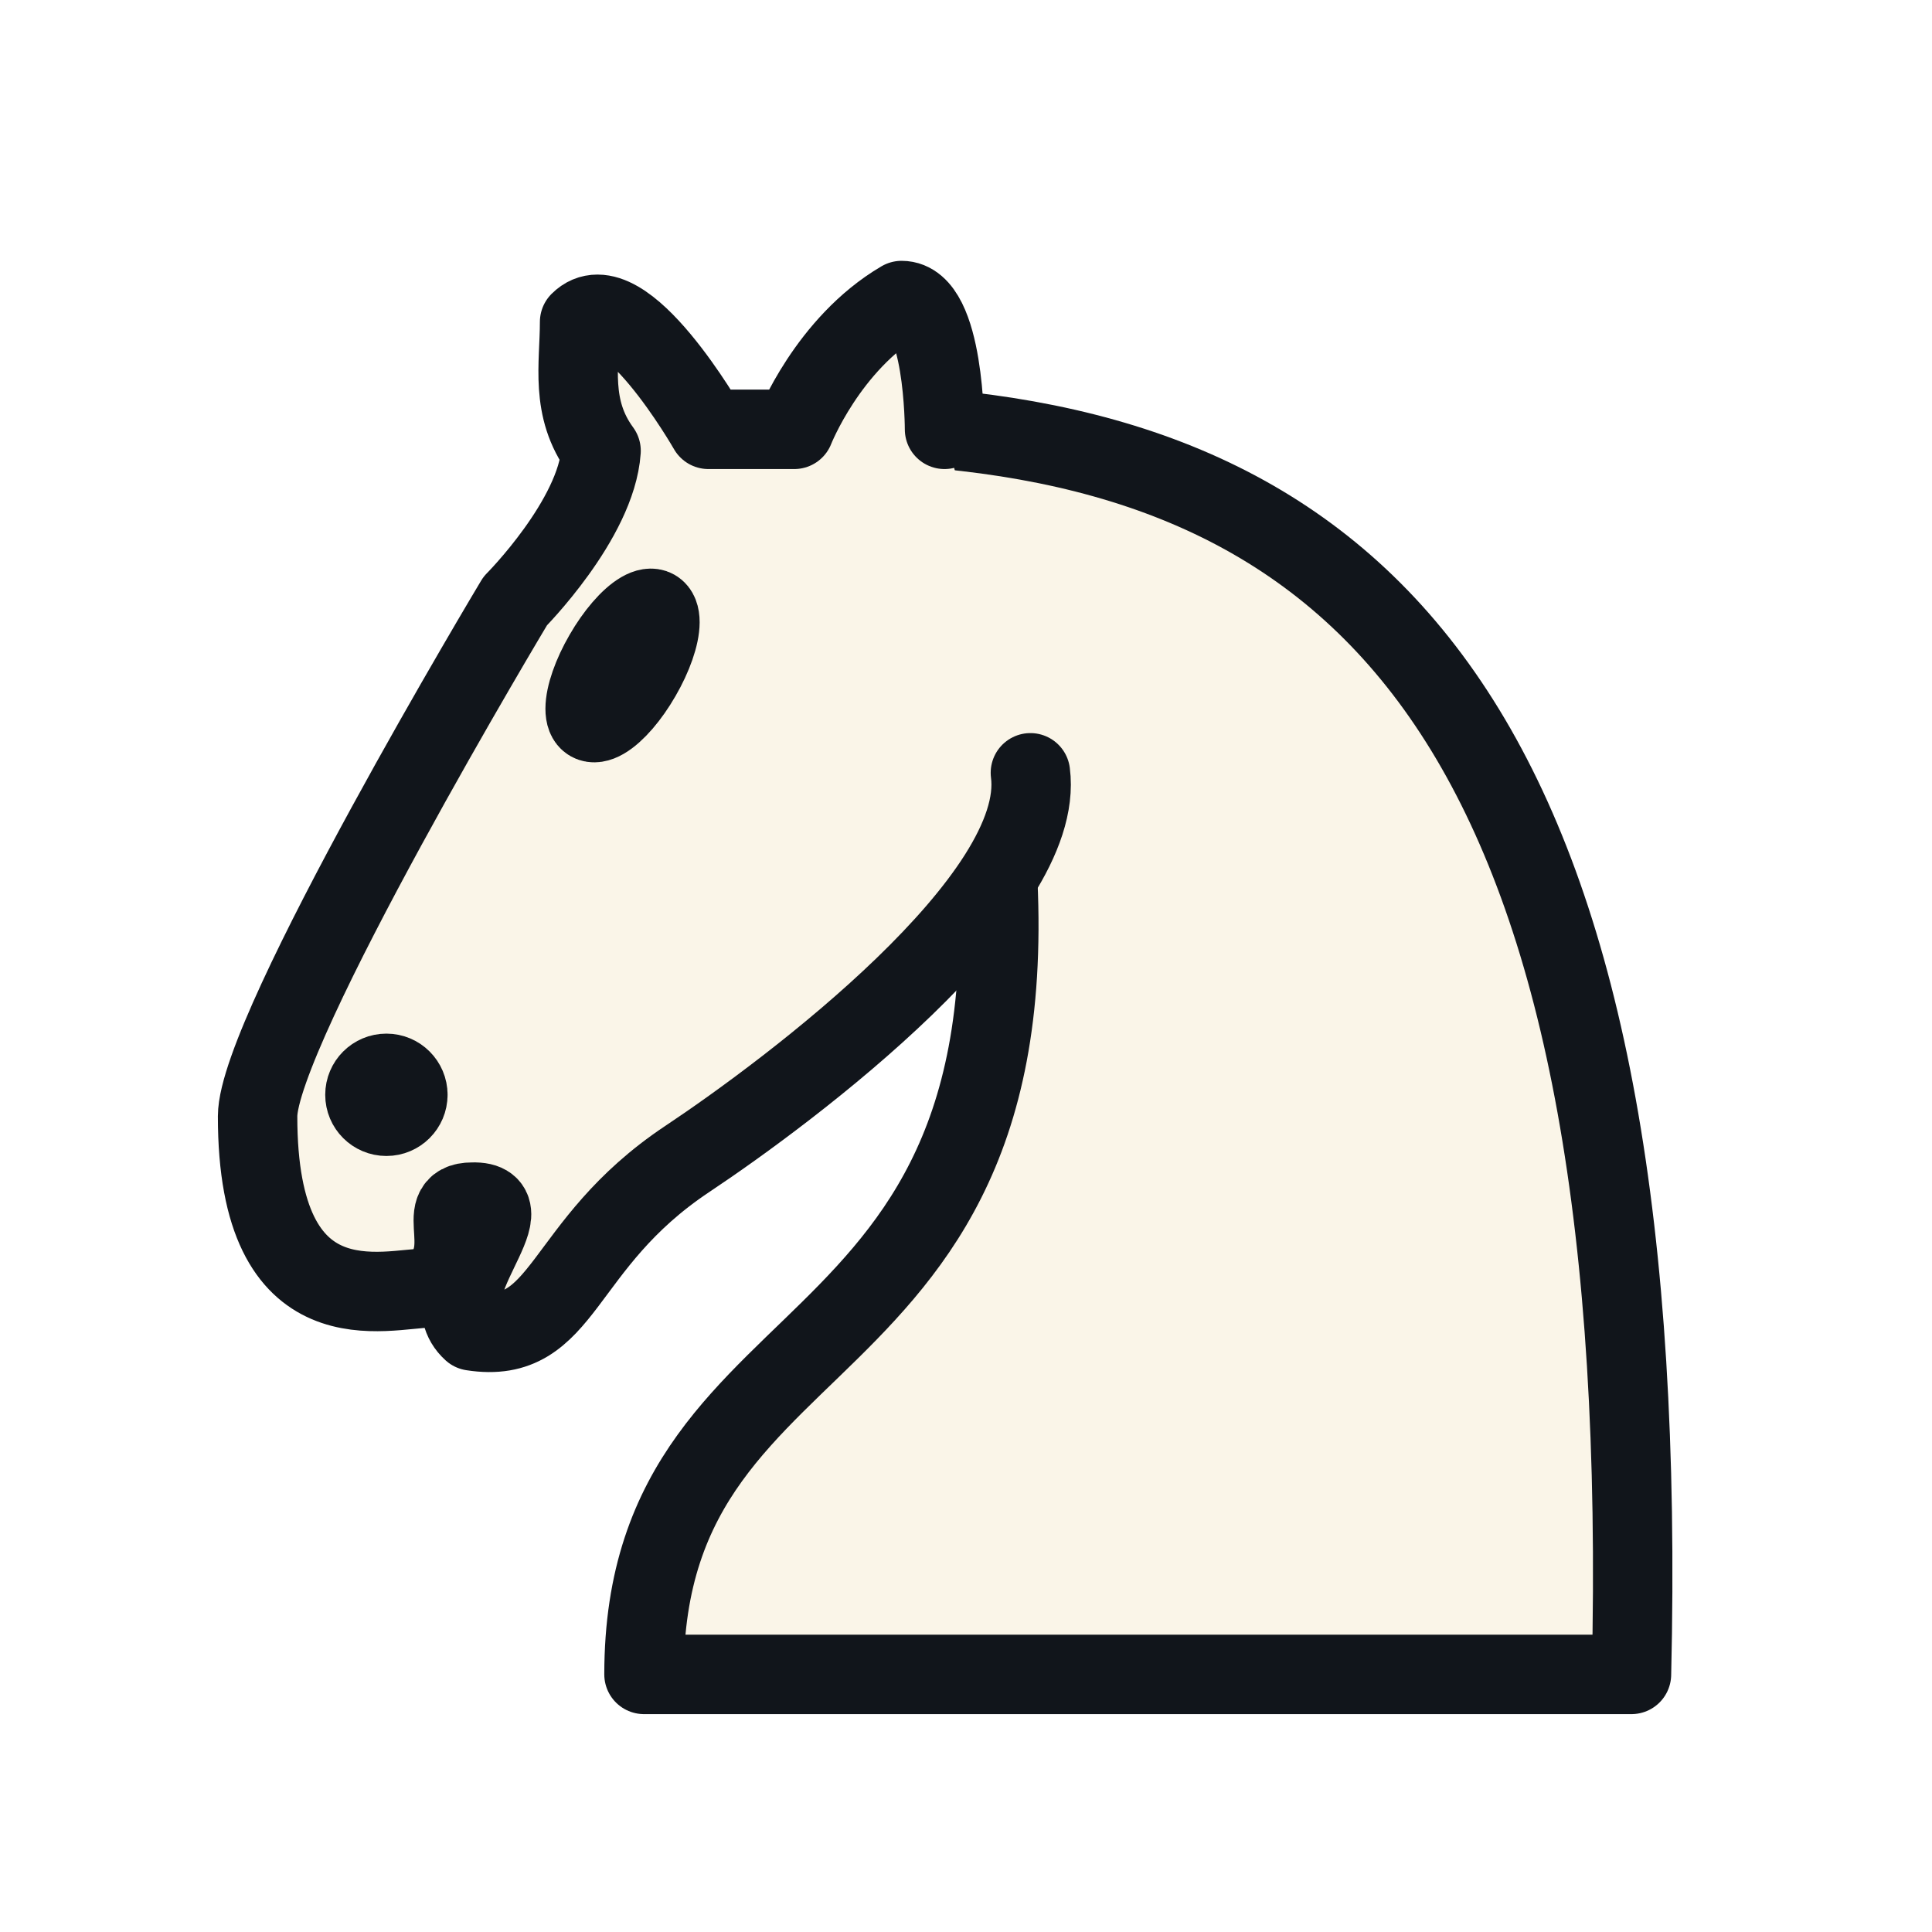
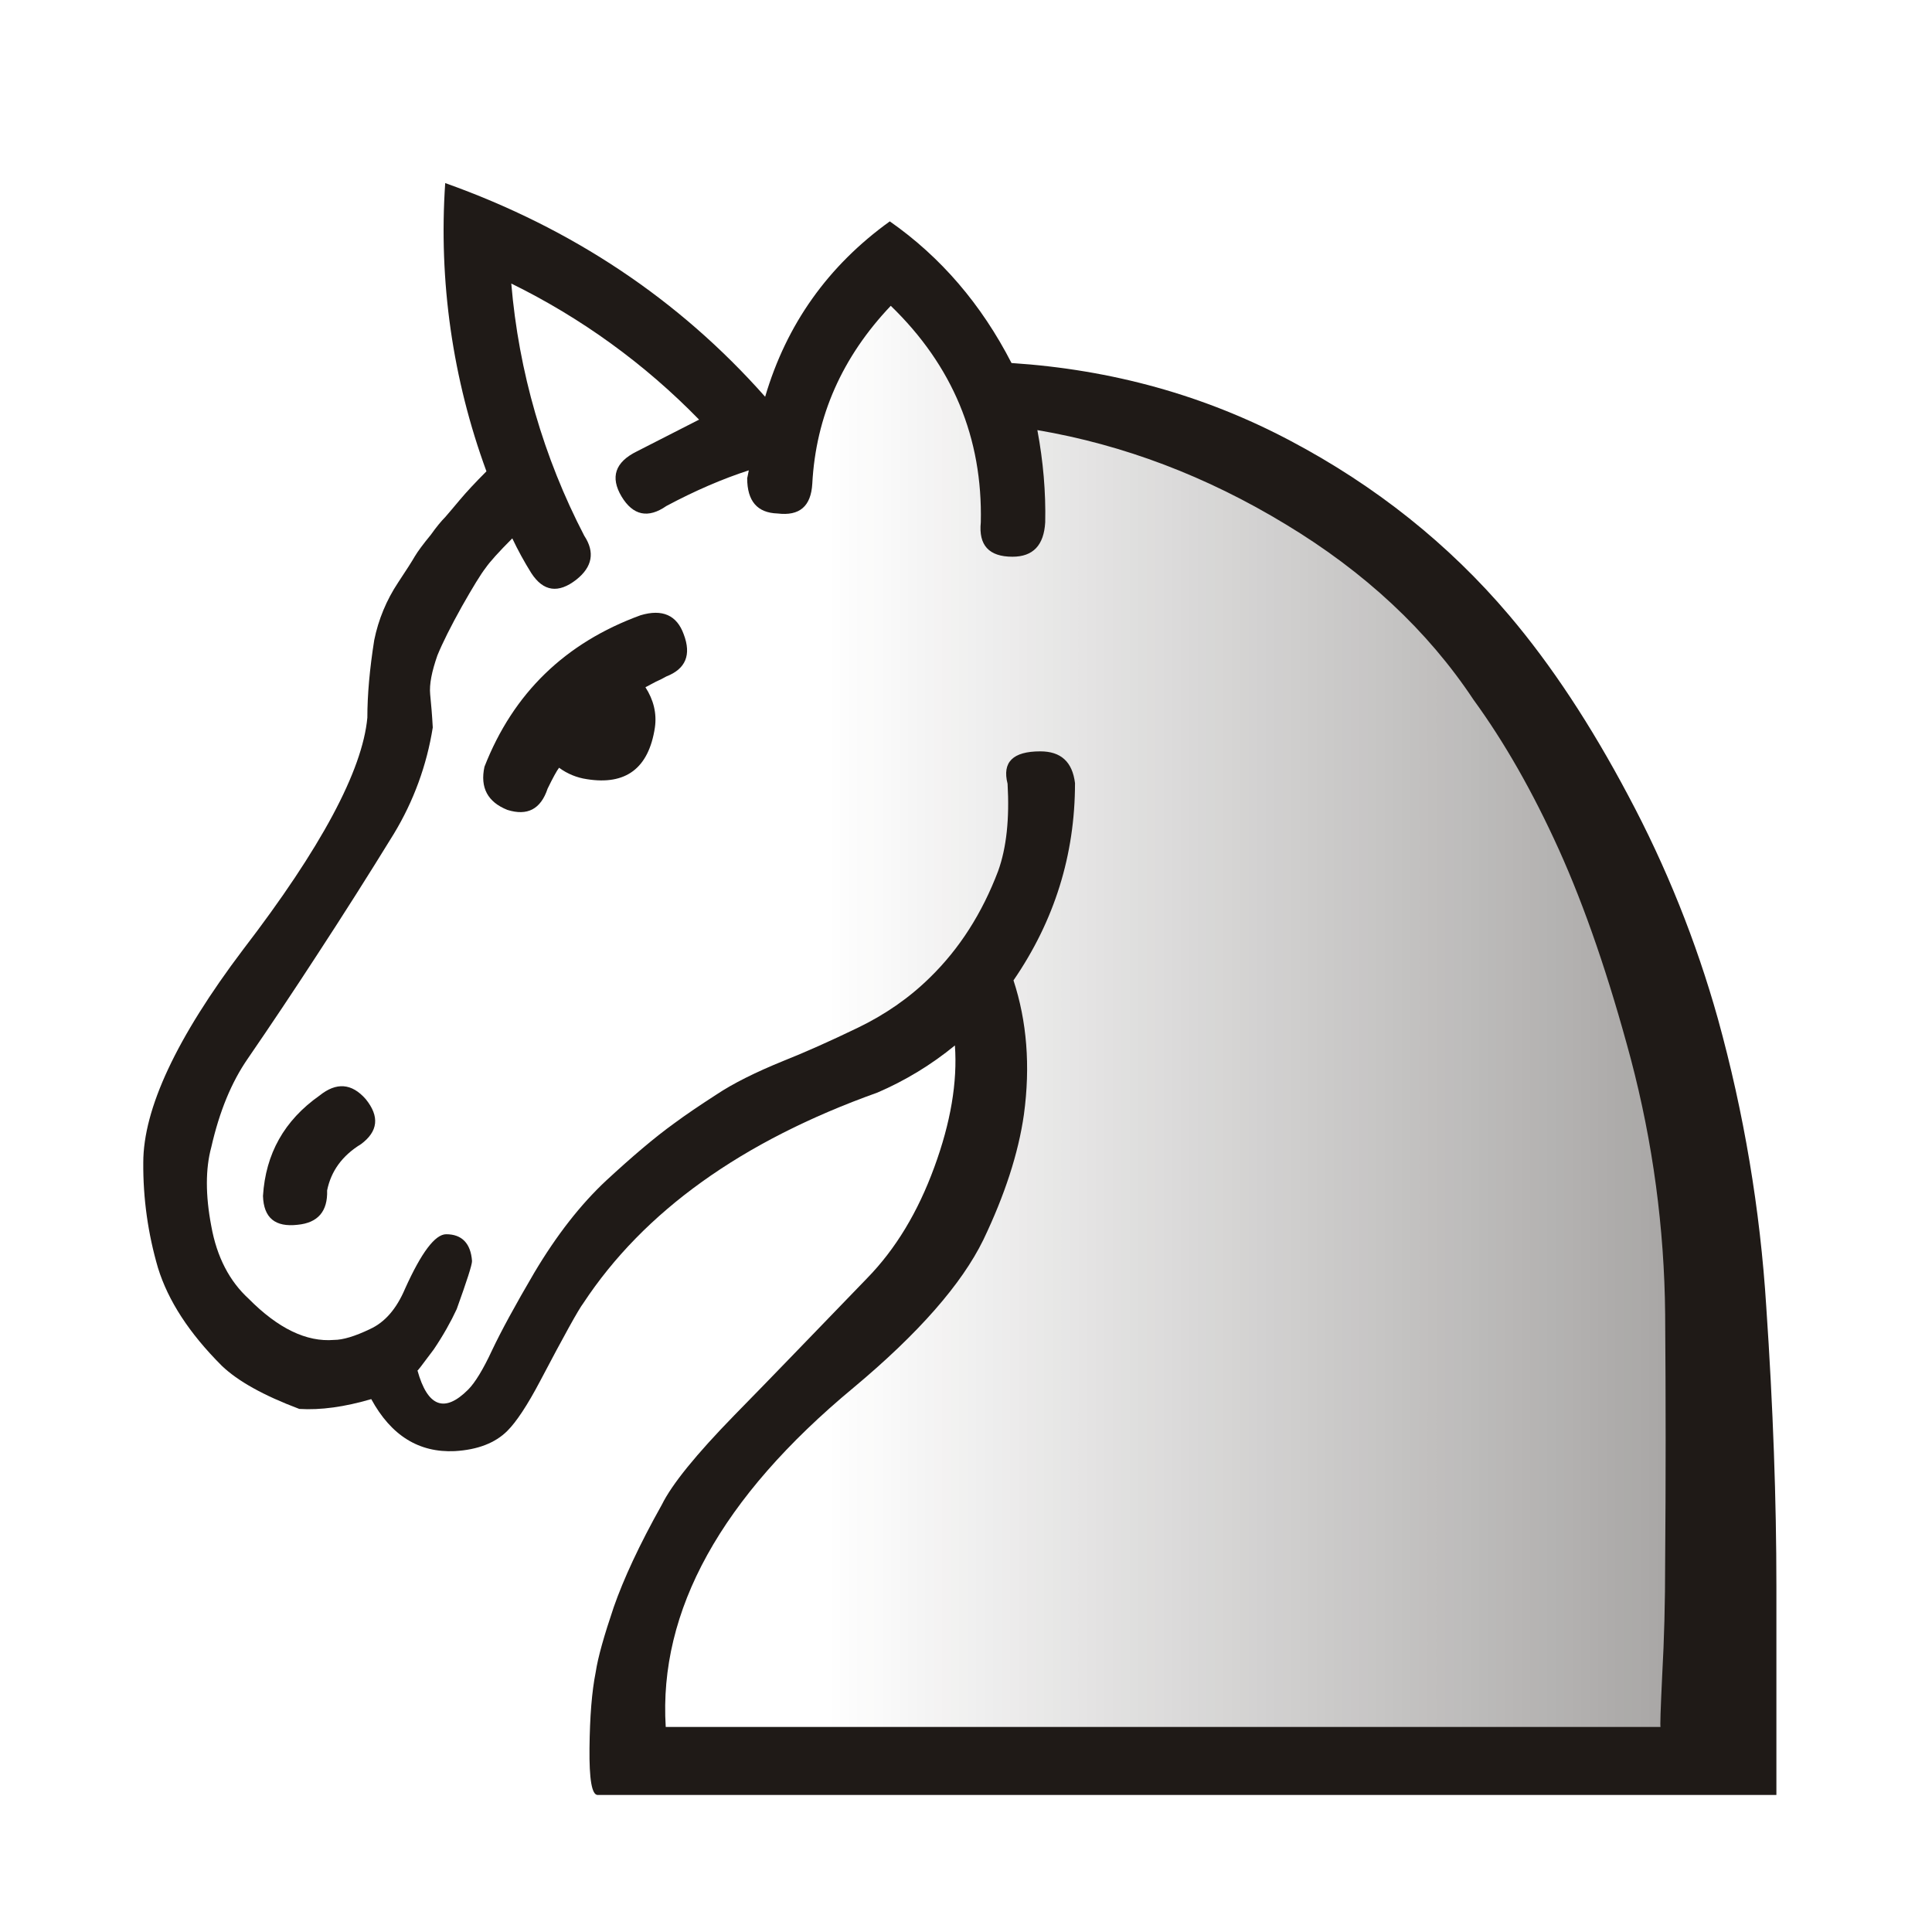
- <svg xmlns="http://www.w3.org/2000/svg" fill="#faf5e8" viewBox="0 0 45 45">
-   <g fill="none" fill-rule="evenodd" stroke="#11151b" stroke-linecap="round" stroke-linejoin="round" stroke-width="1.85">
-     <path fill="#faf5e8" d="M22 10c10.5 1 16.5 8 16 29H15c0-9 10-6.5 8-21" />
-     <path fill="#faf5e8" d="M24 18c.38 2.91-5.55 7.37-8 9-3 2-2.82 4.34-5 4-1.042-.94 1.41-3.04 0-3-1 0 .19 1.23-1 2-1 0-4.003 1-4-4 0-2 6-12 6-12s1.89-1.9 2-3.5c-.73-.994-.5-2-.5-3 1-1 3 2.5 3 2.5h2s.78-1.992 2.5-3c1 0 1 3 1 3" />
-     <path fill="#11151b" d="M9.5 25.5a.5.5 0 1 1-1 0 .5.5 0 1 1 1 0m5.433-9.75a.5 1.5 30 1 1-.866-.5.5 1.5 30 1 1 .866.5" />
-   </g>
+ <svg xmlns="http://www.w3.org/2000/svg" style="color-scheme:light only" width="50mm" height="50mm" fill-rule="evenodd" clip-rule="evenodd" image-rendering="optimizeQuality" shape-rendering="geometricPrecision" text-rendering="geometricPrecision" viewBox="0 0 50 50">
+   <linearGradient id="a" x1="21.405" x2="77.641" y1="37.346" y2="37.346" gradientUnits="userSpaceOnUse">
+     <stop offset="0" stop-color="#fff" />
+     <stop offset="1" stop-color="#fff" stop-opacity="0" />
+   </linearGradient>
+   <path fill="#1f1a17" d="M26.178 9.395c2.6.17 5.004.838 7.222 2.015 2.21 1.169 4.098 2.676 5.656 4.513 1.092 1.287 2.117 2.845 3.082 4.665a28.684 28.684 0 0 1 2.32 5.774 36.511 36.511 0 0 1 1.253 7.46c.177 2.599.262 5.012.262 7.23v5.402H15.468c-.153 0-.22-.407-.212-1.21.009-.814.06-1.466.16-1.965.06-.398.221-.957.467-1.685.254-.728.66-1.609 1.244-2.65.263-.534.89-1.304 1.88-2.32.999-1.016 2.133-2.201 3.429-3.539.745-.762 1.32-1.719 1.744-2.879.423-1.151.601-2.201.533-3.15a8.37 8.37 0 0 1-2.006 1.22c-3.505 1.253-6.045 3.073-7.612 5.452-.118.153-.49.822-1.117 2.015-.33.627-.618 1.059-.847 1.287-.313.314-.77.491-1.363.525-.923.043-1.643-.398-2.16-1.346-.693.203-1.312.288-1.862.254-.923-.347-1.592-.72-2.006-1.117-.847-.847-1.389-1.685-1.651-2.532a9.43 9.43 0 0 1-.381-2.726c0-1.389.855-3.226 2.582-5.512 2.015-2.625 3.09-4.631 3.217-6.003 0-.593.06-1.261.178-2.007a4.198 4.198 0 0 1 .618-1.49c.22-.33.364-.558.432-.677.076-.127.212-.313.415-.559.144-.203.27-.355.372-.457.093-.11.22-.254.373-.44.178-.212.406-.457.694-.745a18.06 18.06 0 0 1-1.067-7.46c3.285 1.169 6.054 3.015 8.28 5.53.551-1.872 1.626-3.387 3.226-4.539 1.321.923 2.371 2.15 3.15 3.666" />
+   <path fill="url(#a)" d="M42.976 44.693c-.017 0 0-.449.042-1.346.051-.906.076-1.88.076-2.921.017-2.066.017-4.2 0-6.41a26.837 26.837 0 0 0-.889-6.612c-.567-2.117-1.185-3.92-1.862-5.419-.678-1.498-1.414-2.785-2.21-3.878-1.185-1.786-2.811-3.302-4.86-4.538-2.049-1.244-4.19-2.057-6.426-2.438.152.813.22 1.609.203 2.387-.034.593-.313.89-.847.89-.61 0-.88-.297-.82-.89.05-2.184-.729-4.055-2.33-5.604-1.252 1.32-1.938 2.853-2.031 4.605-.034.585-.33.839-.898.77-.525-.016-.787-.32-.787-.914 0 0 .017-.067.042-.203-.677.22-1.388.525-2.133.923-.474.33-.864.246-1.16-.245-.297-.5-.17-.89.398-1.169.71-.364 1.244-.635 1.608-.821a17.634 17.634 0 0 0-4.86-3.522 17.31 17.31 0 0 0 1.889 6.528c.279.423.211.804-.204 1.134-.465.364-.855.313-1.168-.17a8.87 8.87 0 0 1-.491-.897c-.347.347-.584.61-.694.77-.119.153-.322.483-.61.991-.288.517-.5.94-.635 1.27-.144.415-.212.745-.186 1.008.025.254.05.533.067.855a7.61 7.61 0 0 1-1.007 2.752 133.71 133.71 0 0 1-1.998 3.15 127.607 127.607 0 0 1-1.787 2.675c-.415.601-.728 1.354-.94 2.286-.152.559-.152 1.244 0 2.04.144.805.475 1.431.966 1.88.762.77 1.498 1.126 2.21 1.067.228 0 .541-.093.93-.28.39-.178.687-.525.907-1.041.423-.94.779-1.414 1.067-1.414.406 0 .635.237.668.694 0 .102-.135.517-.397 1.245-.153.33-.348.677-.593 1.041-.322.432-.457.61-.423.542.262.948.702 1.11 1.312.5.178-.178.39-.525.618-1.016q.355-.75 1.092-2.007c.584-.982 1.202-1.77 1.863-2.388.66-.61 1.244-1.109 1.76-1.481.297-.22.661-.466 1.093-.745.432-.288 1.008-.576 1.736-.872.576-.229 1.219-.517 1.922-.856s1.329-.77 1.87-1.303c.763-.745 1.347-1.66 1.762-2.752.22-.61.296-1.363.245-2.26-.144-.56.136-.839.847-.839.533 0 .83.271.898.821 0 1.863-.534 3.565-1.592 5.106.347 1.058.44 2.218.27 3.471-.143 1.008-.499 2.091-1.05 3.243-.558 1.143-1.676 2.421-3.36 3.827-3.43 2.845-5.046 5.774-4.86 8.78h12.175zM9.338 29.613c-.483.297-.77.695-.872 1.194.017.542-.237.839-.762.89-.584.067-.88-.178-.898-.746.068-1.092.55-1.955 1.465-2.599.432-.347.83-.322 1.194.093.364.449.322.838-.127 1.169zm7.366-11.827c.212.33.296.677.245 1.041-.16 1.058-.753 1.499-1.76 1.338a1.596 1.596 0 0 1-.72-.296c-.06.076-.161.262-.297.541-.178.534-.525.712-1.041.55-.508-.202-.711-.575-.593-1.117.745-1.905 2.091-3.209 4.039-3.92.567-.17.94 0 1.117.491.204.534.051.898-.448 1.092a2.745 2.745 0 0 1-.271.136c-.085.042-.17.093-.271.144" />
</svg>
